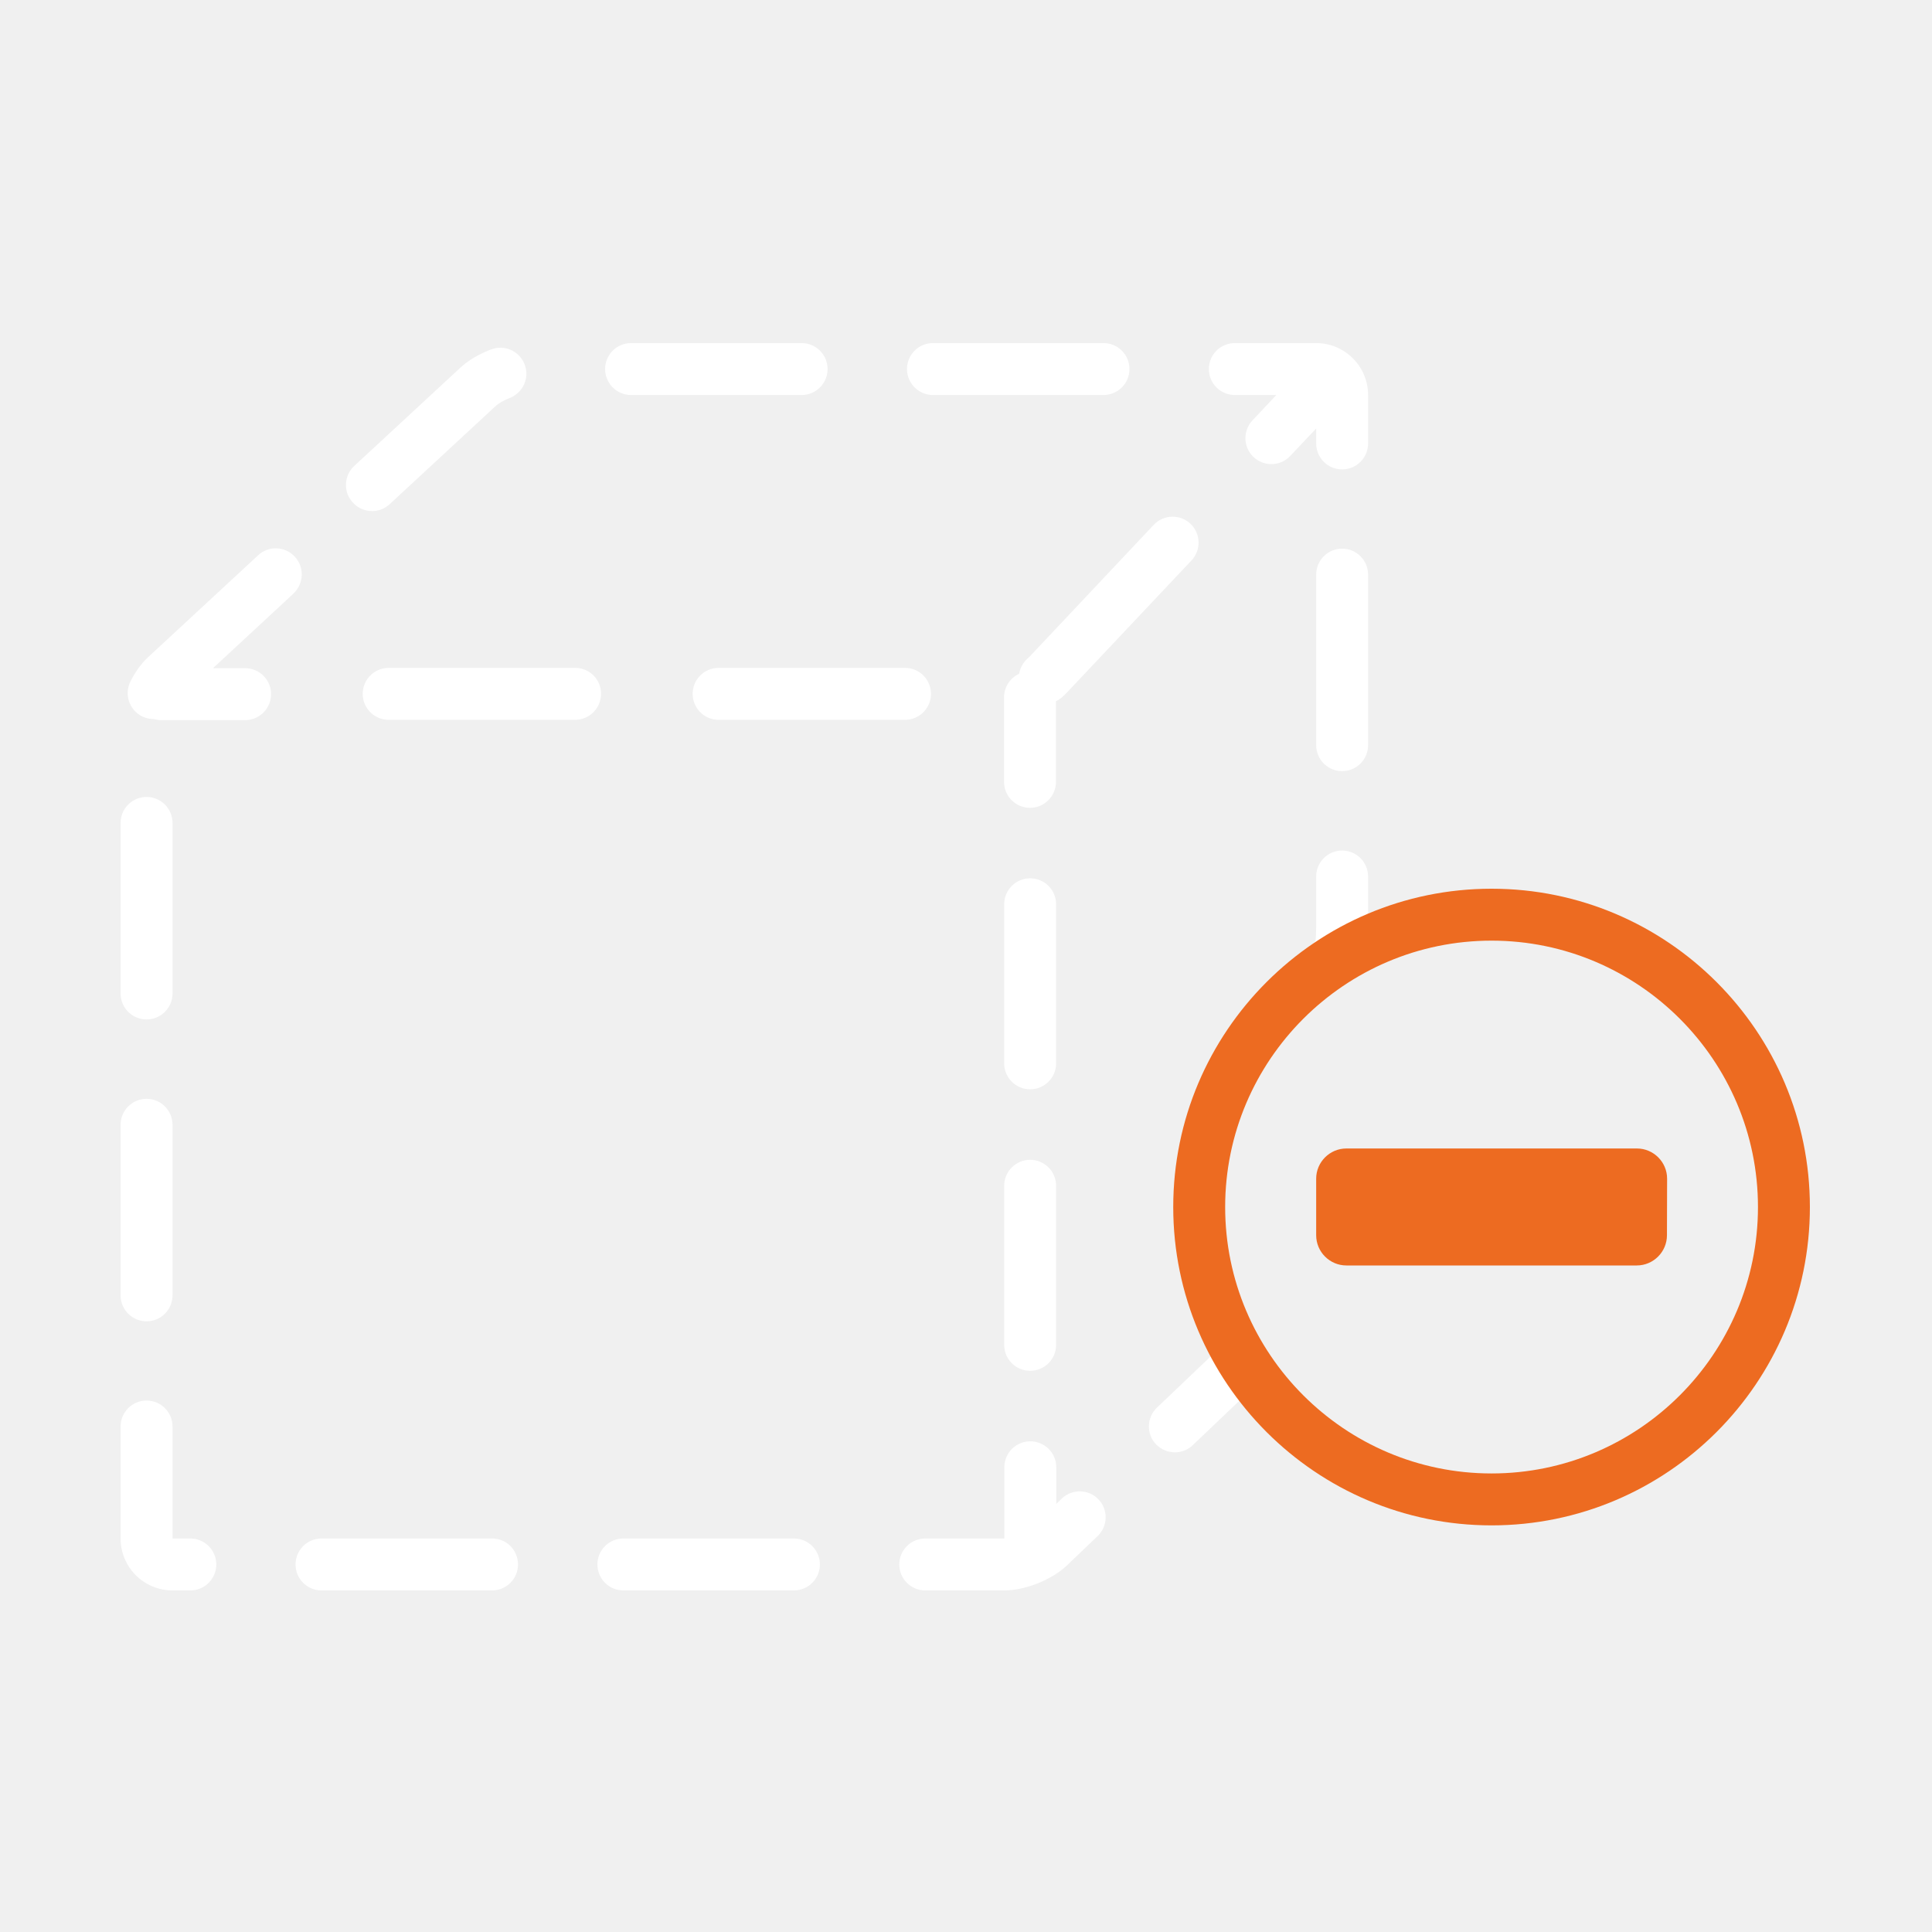
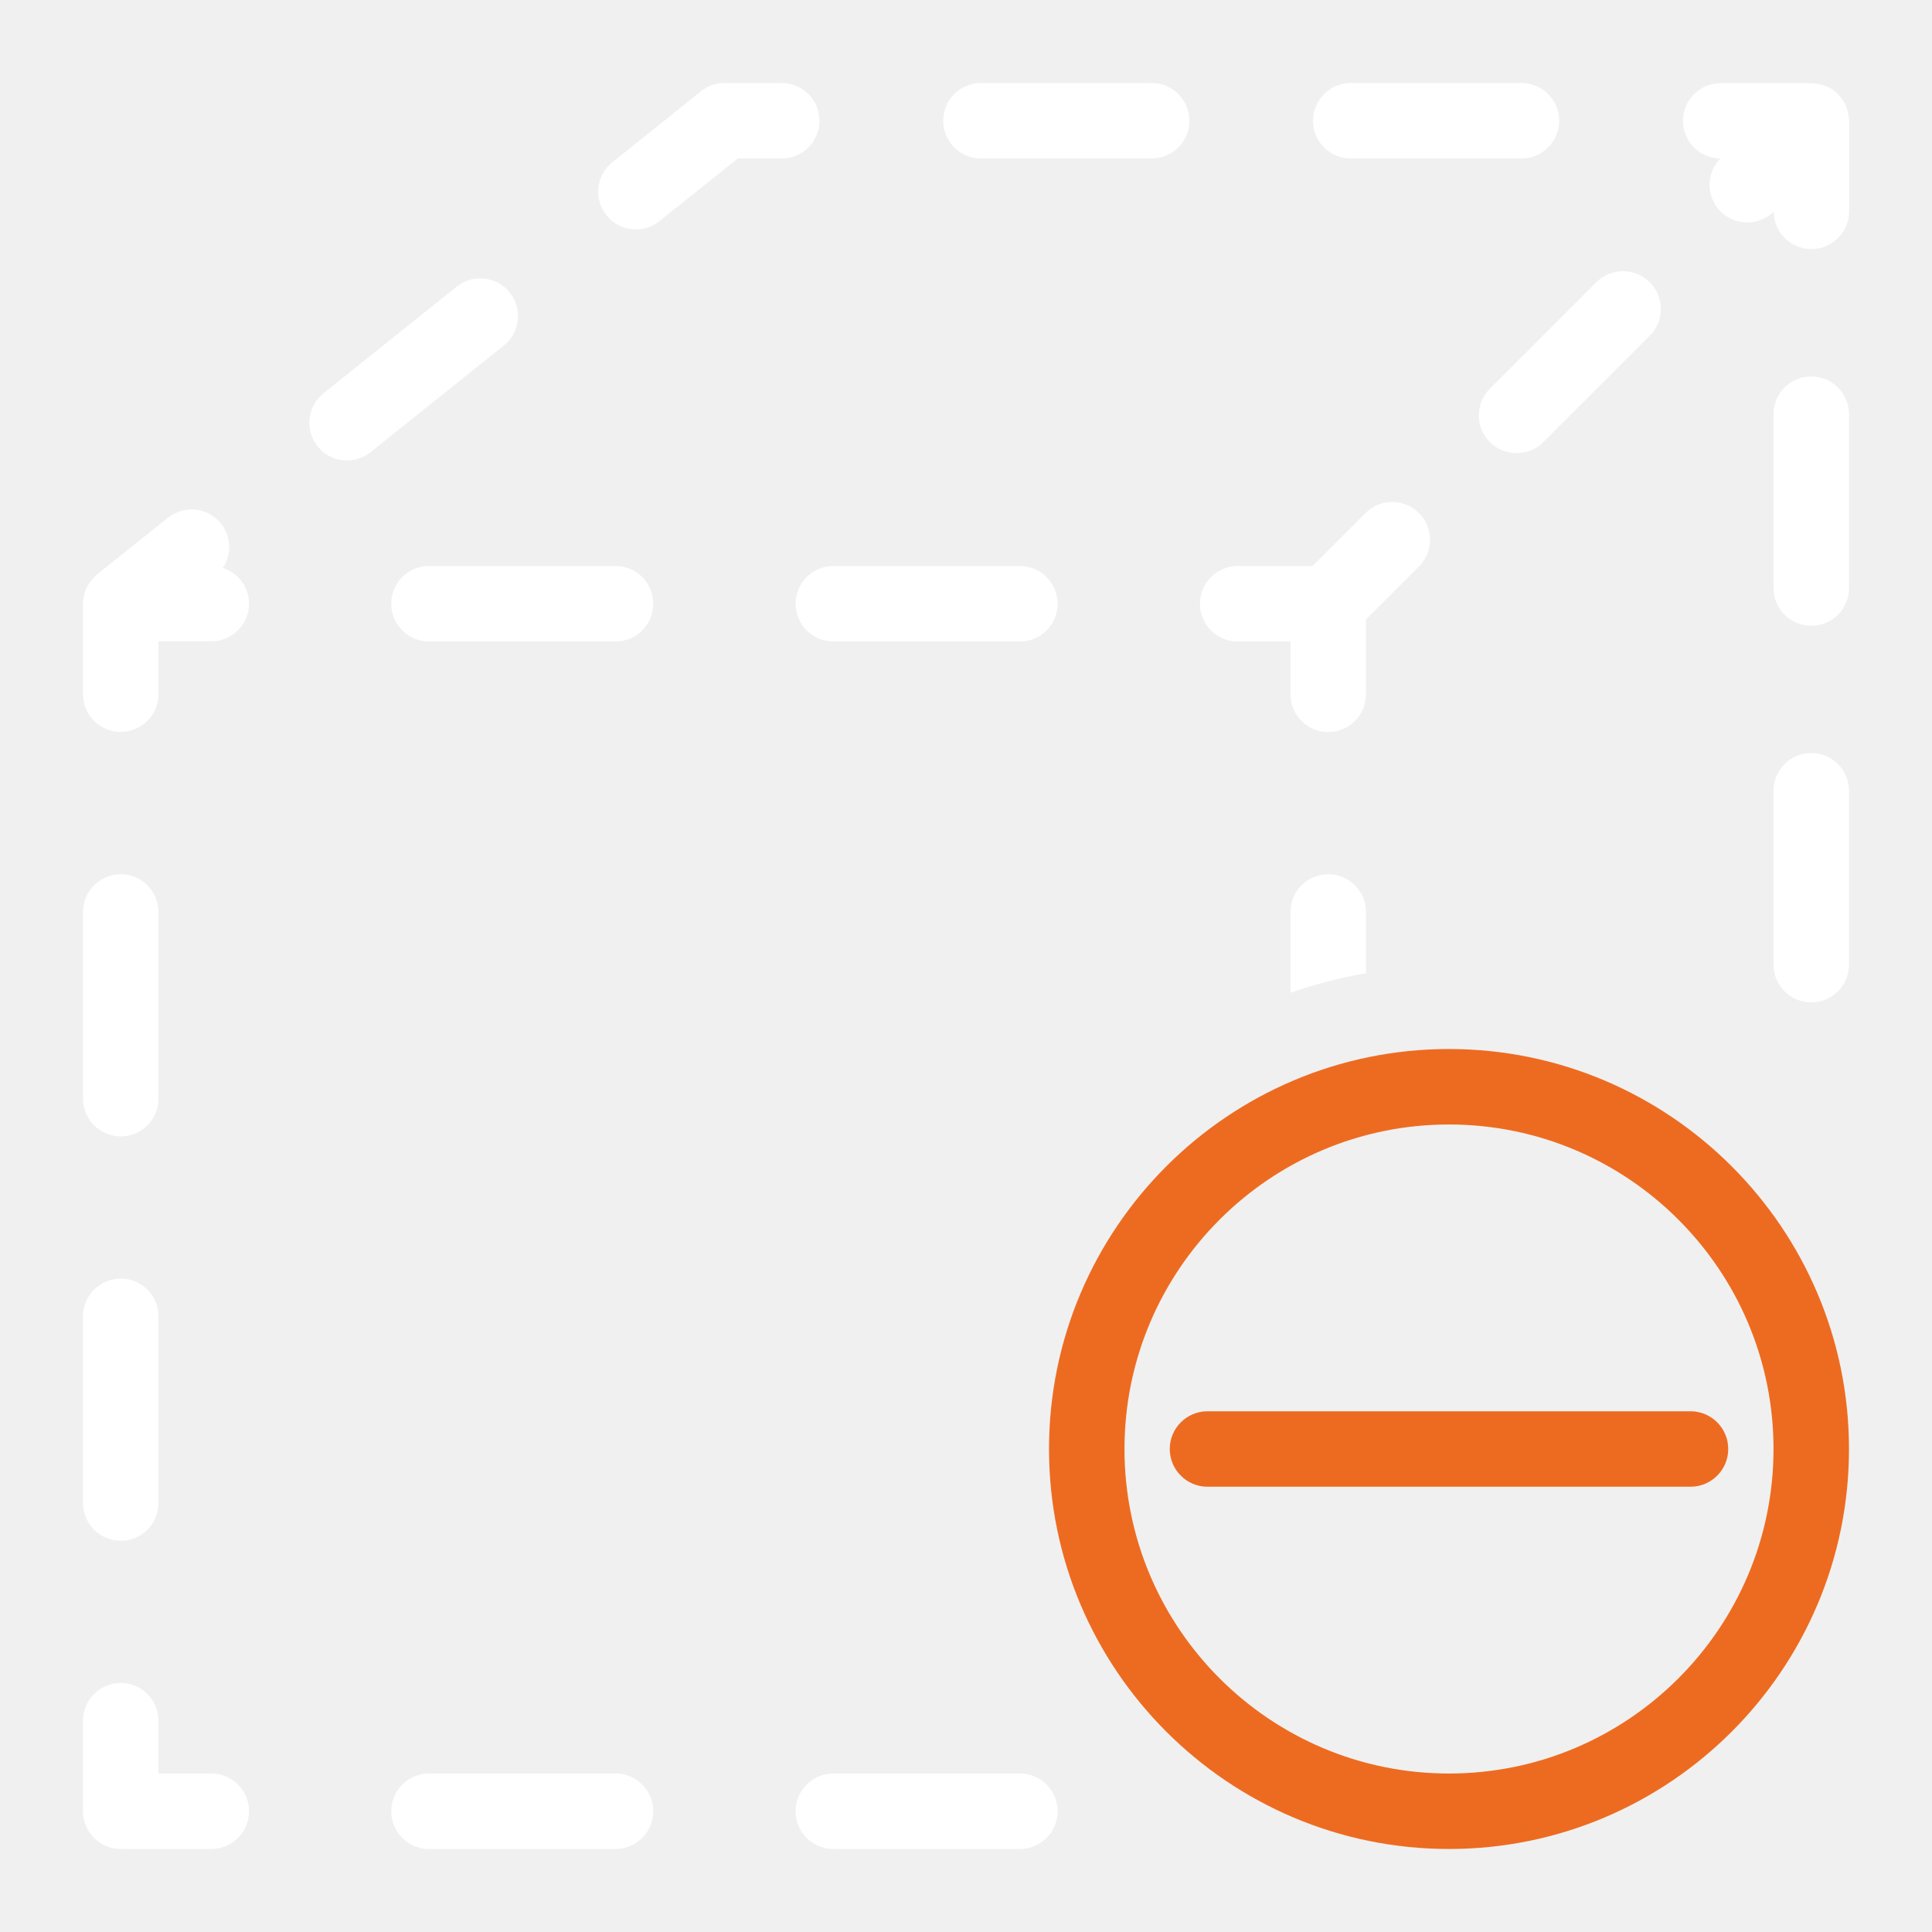
<svg xmlns="http://www.w3.org/2000/svg" version="1.0" id="Layer_1" x="0px" y="0px" viewBox="0 0 128 128" enable-background="new 0 0 128 128" xml:space="preserve">
-   <path fill="#FFFFFF" d="M38.11,44.25H25.75c-0.95,0-1.72,0.77-1.72,1.72s0.77,1.72,1.72,1.72H38.1c0.95,0,1.72-0.77,1.72-1.72  C39.83,45.02,39.06,44.25,38.11,44.25z M45.89,45.97c0,0.95,0.77,1.72,1.72,1.72h12.35c0.95,0,1.72-0.77,1.72-1.72  s-0.77-1.72-1.72-1.72H47.61C46.66,44.25,45.89,45.02,45.89,45.97z M68.11,43.6c-0.33,0.28-0.52,0.65-0.59,1.04  c-0.59,0.27-1,0.87-1,1.56v5.6c0,0.95,0.77,1.72,1.72,1.72c0.95,0,1.72-0.77,1.72-1.72v-5.34c0.12-0.06,0.24-0.13,0.35-0.22  c0.13-0.11,0.25-0.23,0.36-0.34l8.27-8.77c0.65-0.69,0.62-1.78-0.07-2.43s-1.78-0.62-2.43,0.07l-8.27,8.78  C68.16,43.56,68.14,43.58,68.11,43.6z M68.25,76.84c-0.95,0-1.72,0.77-1.72,1.72V89.1c0,0.95,0.77,1.72,1.72,1.72  c0.95,0,1.72-0.77,1.72-1.72V78.56C69.97,77.61,69.2,76.84,68.25,76.84z M69.97,59.91c0-0.95-0.77-1.72-1.72-1.72  c-0.95,0-1.72,0.77-1.72,1.72v10.54c0,0.95,0.77,1.72,1.72,1.72c0.95,0,1.72-0.77,1.72-1.72V59.91z M88.92,56.35  c-0.95,0-1.72,0.77-1.72,1.72v3.4c0,0.34-0.02,0.63-0.04,0.85c-0.51,0.55-0.62,1.38-0.22,2.06c0.32,0.54,0.89,0.84,1.48,0.84  c0.3,0,0.6-0.08,0.88-0.24l0.25-0.15c0.67-0.4,1.09-1.1,1.09-3.35v-3.4C90.64,57.12,89.87,56.35,88.92,56.35z M41.81,26.17h11.3  c0.95,0,1.72-0.77,1.72-1.72s-0.77-1.72-1.72-1.72h-11.3c-0.95,0-1.72,0.77-1.72,1.72S40.86,26.17,41.81,26.17z M87.2,22.73h-5.39  c-0.95,0-1.72,0.77-1.72,1.72s0.77,1.72,1.72,1.72h2.75l-1.58,1.68c-0.65,0.69-0.62,1.78,0.07,2.43c0.33,0.31,0.76,0.47,1.18,0.47  c0.46,0,0.91-0.18,1.25-0.54l1.72-1.82v0.99c0,0.95,0.77,1.72,1.72,1.72c0.95,0,1.72-0.77,1.72-1.72v-3.21  C90.64,24.27,89.09,22.73,87.2,22.73z M61.81,26.17h11.3c0.95,0,1.72-0.77,1.72-1.72s-0.77-1.72-1.72-1.72h-11.3  c-0.95,0-1.72,0.77-1.72,1.72S60.86,26.17,61.81,26.17z M9.71,67.54c0.95,0,1.72-0.77,1.72-1.72v-11.3c0-0.95-0.77-1.72-1.72-1.72  s-1.72,0.77-1.72,1.72v11.3C7.99,66.77,8.76,67.54,9.71,67.54z M24.65,33.86c0.42,0,0.84-0.15,1.17-0.46l7.04-6.52  c0.14-0.13,0.46-0.34,0.9-0.51c0.89-0.34,1.34-1.33,1-2.22s-1.33-1.34-2.22-1c-0.8,0.3-1.52,0.73-2.03,1.2l-7.04,6.52  c-0.7,0.65-0.74,1.74-0.09,2.43C23.73,33.68,24.19,33.86,24.65,33.86z M70.35,99.28l-0.37,0.36v-2.43c0-0.95-0.77-1.72-1.72-1.72  c-0.95,0-1.72,0.77-1.72,1.72v4.72H61.3c-0.95,0-1.72,0.77-1.72,1.72s0.77,1.72,1.72,1.72h5.23c1.4,0,3.15-0.7,4.16-1.66l2.03-1.94  c0.69-0.66,0.71-1.75,0.06-2.43C72.13,98.65,71.03,98.63,70.35,99.28z M52.6,101.93H41.3c-0.95,0-1.72,0.77-1.72,1.72  s0.77,1.72,1.72,1.72h11.3c0.95,0,1.72-0.77,1.72-1.72S53.55,101.93,52.6,101.93z M88.92,36.35c-0.95,0-1.72,0.77-1.72,1.72v11.3  c0,0.95,0.77,1.72,1.72,1.72c0.95,0,1.72-0.77,1.72-1.72v-11.3C90.64,37.12,89.87,36.35,88.92,36.35z M32.61,101.93H21.3  c-0.95,0-1.72,0.77-1.72,1.72s0.77,1.72,1.72,1.72h11.3c0.95,0,1.72-0.77,1.72-1.72S33.56,101.93,32.61,101.93z M9.71,87.54  c0.95,0,1.72-0.77,1.72-1.72v-11.3c0-0.95-0.77-1.72-1.72-1.72s-1.72,0.77-1.72,1.72v11.3C7.99,86.77,8.76,87.54,9.71,87.54z   M12.61,101.93h-1.18v-7.42c0-0.95-0.77-1.72-1.72-1.72s-1.72,0.77-1.72,1.72v7.42c0,1.9,1.54,3.44,3.44,3.44h1.18  c0.95,0,1.72-0.77,1.72-1.72S13.56,101.93,12.61,101.93z M19.53,36.88c-0.65-0.7-1.74-0.74-2.43-0.09l-7.3,6.76  c-0.55,0.51-0.93,1.15-1.16,1.6C8.22,46,8.56,47.03,9.41,47.46c0.25,0.12,0.51,0.18,0.77,0.18h0.01c0.14,0.04,0.29,0.07,0.45,0.07  h5.6c0.95,0,1.72-0.77,1.72-1.72s-0.77-1.72-1.72-1.72h-2.13l5.33-4.94C20.14,38.66,20.18,37.57,19.53,36.88z M80.7,89.4l-4.05,3.86  c-0.69,0.66-0.71,1.75-0.06,2.43c0.34,0.35,0.79,0.53,1.25,0.53c0.43,0,0.86-0.16,1.19-0.48l4.05-3.86  c0.69-0.66,0.71-1.75,0.06-2.43C82.48,88.77,81.39,88.75,80.7,89.4z" />
-   <g>
-     <path fill="#ED6B21" d="M98.82,101.06c-11.63,0-21.09-9.46-21.09-21.09s9.46-21.09,21.09-21.09s21.09,9.46,21.09,21.09   S110.45,101.06,98.82,101.06z M98.82,62.32c-9.73,0-17.65,7.92-17.65,17.65s7.92,17.65,17.65,17.65s17.65-7.92,17.65-17.65   S108.55,62.32,98.82,62.32z" />
-   </g>
-   <g>
-     <path fill="#ED6B21" d="M110.44,81.84c0,1.1-0.9,2-2,2H89.2c-1.1,0-2-0.9-2-2v-3.75c0-1.1,0.9-2,2-2h19.25c1.1,0,2,0.9,2,2   L110.44,81.84L110.44,81.84z" />
+   <g id="remove_1_">
+     <g>
+       <path fill="#FFFFFF" d="M98.71,29.29c0.49,0.49,1.13,0.73,1.77,0.73s1.28-0.24,1.77-0.73l7.05-7.05c0.98-0.98,0.98-2.56,0-3.54    c-0.98-0.98-2.56-0.98-3.54,0l-7.05,7.05C97.73,26.74,97.73,28.32,98.71,29.29z" />
+       <path fill="#FFFFFF" d="M82,42.5h3.5V46c0,1.38,1.12,2.5,2.5,2.5s2.5-1.12,2.5-2.5v-4.96l3.51-3.51c0.98-0.98,0.98-2.56,0-3.54    c-0.98-0.98-2.56-0.98-3.54,0l-3.51,3.51H82c-1.38,0-2.5,1.12-2.5,2.5S80.62,42.5,82,42.5z" />
+       <path fill="#FFFFFF" d="M113.97,10.5c-0.95,0.98-0.94,2.54,0.02,3.51c0.49,0.49,1.13,0.73,1.77,0.73c0.63,0,1.26-0.24,1.75-0.71    c0.02,1.37,1.13,2.47,2.5,2.47c1.38,0,2.5-1.12,2.5-2.5V8c0-0.05-0.01-0.1-0.02-0.15c0-0.06-0.01-0.11-0.02-0.17    c-0.03-0.22-0.08-0.43-0.15-0.62c0,0,0-0.01,0-0.01c0,0,0,0,0,0c-0.01-0.03-0.03-0.05-0.04-0.08c-0.05-0.11-0.11-0.21-0.17-0.31    c-0.03-0.04-0.05-0.08-0.08-0.11c-0.06-0.08-0.13-0.16-0.2-0.24c-0.03-0.03-0.06-0.07-0.09-0.1c-0.09-0.09-0.19-0.17-0.3-0.25    c-0.01-0.01-0.02-0.02-0.04-0.03c-0.12-0.08-0.24-0.15-0.38-0.2c-0.04-0.02-0.09-0.03-0.13-0.05c-0.1-0.04-0.2-0.07-0.3-0.09    c-0.05-0.01-0.09-0.02-0.14-0.03c-0.15-0.03-0.3-0.05-0.45-0.05h-6c-1.38,0-2.5,1.12-2.5,2.5C111.5,9.37,112.6,10.48,113.97,10.5z    " />
+       <path fill="#FFFFFF" d="M89.49,10.5h11.31c1.38,0,2.5-1.12,2.5-2.5s-1.12-2.5-2.5-2.5H89.49c-1.38,0-2.5,1.12-2.5,2.5    S88.11,10.5,89.49,10.5z" />
+       <path fill="#FFFFFF" d="M88,57.92c-1.38,0-2.5,1.12-2.5,2.5v5.35c1.61-0.56,3.28-0.99,5-1.29v-4.06    C90.5,59.04,89.38,57.92,88,57.92z" />
+       <path fill="#FFFFFF" d="M117.5,63.91c0,1.38,1.12,2.5,2.5,2.5s2.5-1.12,2.5-2.5V52.39c0-1.38-1.12-2.5-2.5-2.5s-2.5,1.12-2.5,2.5    V63.91z" />
+       <path fill="#FFFFFF" d="M64.99,10.5H76.3c1.38,0,2.5-1.12,2.5-2.5s-1.12-2.5-2.5-2.5H64.99c-1.38,0-2.5,1.12-2.5,2.5    S63.6,10.5,64.99,10.5z" />
+       <path fill="#FFFFFF" d="M120,24.94c-1.38,0-2.5,1.12-2.5,2.5v11.52c0,1.38,1.12,2.5,2.5,2.5s2.5-1.12,2.5-2.5V27.44    C122.5,26.06,121.38,24.94,120,24.94z" />
+       <path fill="#FFFFFF" d="M14.76,37.63c0.59-0.88,0.58-2.07-0.12-2.94c-0.86-1.08-2.44-1.25-3.51-0.39l-4.69,3.75    c-0.03,0.03-0.06,0.06-0.09,0.09c-0.07,0.06-0.13,0.12-0.19,0.19c-0.05,0.06-0.1,0.12-0.15,0.18c-0.05,0.07-0.09,0.13-0.14,0.2    c-0.04,0.07-0.08,0.14-0.12,0.21c-0.03,0.07-0.07,0.15-0.09,0.22c-0.03,0.08-0.05,0.15-0.07,0.23c-0.02,0.08-0.04,0.15-0.05,0.23    c-0.01,0.09-0.02,0.17-0.03,0.26c0,0.04-0.01,0.09-0.01,0.13v6c0,1.38,1.12,2.5,2.5,2.5s2.5-1.12,2.5-2.5v-3.5H14    c1.38,0,2.5-1.12,2.5-2.5C16.5,38.89,15.77,37.95,14.76,37.63z" />
+       <path fill="#FFFFFF" d="M40.79,37.5H28.42c-1.38,0-2.5,1.12-2.5,2.5s1.12,2.5,2.5,2.5h12.36c1.38,0,2.5-1.12,2.5-2.5    S42.17,37.5,40.79,37.5z" />
+       <path fill="#FFFFFF" d="M54.29,8c0-1.38-1.12-2.5-2.5-2.5H48c-0.57,0-1.12,0.19-1.56,0.55l-5.87,4.7    c-1.08,0.86-1.25,2.44-0.39,3.51c0.49,0.62,1.22,0.94,1.95,0.94c0.55,0,1.1-0.18,1.56-0.55l5.19-4.15h2.91    C53.17,10.5,54.29,9.38,54.29,8z" />
+       <path fill="#FFFFFF" d="M40.79,117.5H28.42c-1.38,0-2.5,1.12-2.5,2.5s1.12,2.5,2.5,2.5h12.36c1.38,0,2.5-1.12,2.5-2.5    S42.17,117.5,40.79,117.5z" />
+       <path fill="#FFFFFF" d="M67.58,117.5H55.21c-1.38,0-2.5,1.12-2.5,2.5s1.12,2.5,2.5,2.5h12.36c1.38,0,2.5-1.12,2.5-2.5    S68.96,117.5,67.58,117.5z" />
+       <path fill="#FFFFFF" d="M52.71,40c0,1.38,1.12,2.5,2.5,2.5h12.36c1.38,0,2.5-1.12,2.5-2.5s-1.12-2.5-2.5-2.5H55.21    C53.83,37.5,52.71,38.62,52.71,40z" />
+       <path fill="#FFFFFF" d="M8,102.08c1.38,0,2.5-1.12,2.5-2.5V87.21c0-1.38-1.12-2.5-2.5-2.5s-2.5,1.12-2.5,2.5v12.36    C5.5,100.96,6.62,102.08,8,102.08z" />
+       <path fill="#FFFFFF" d="M8,75.29c1.38,0,2.5-1.12,2.5-2.5V60.42c0-1.38-1.12-2.5-2.5-2.5s-2.5,1.12-2.5,2.5v12.36    C5.5,74.17,6.62,75.29,8,75.29z" />
+       <path fill="#FFFFFF" d="M14,117.5h-3.5V114c0-1.38-1.12-2.5-2.5-2.5s-2.5,1.12-2.5,2.5v6c0,1.38,1.12,2.5,2.5,2.5h6    c1.38,0,2.5-1.12,2.5-2.5S15.38,117.5,14,117.5z" />
+       <path fill="#FFFFFF" d="M33.77,19.38c-0.86-1.08-2.44-1.25-3.51-0.39l-8.83,7.07c-1.08,0.86-1.25,2.44-0.39,3.51    c0.49,0.62,1.22,0.94,1.95,0.94c0.55,0,1.1-0.18,1.56-0.55l8.83-7.07C34.46,22.03,34.64,20.46,33.77,19.38z" />
+     </g>
+     <g>
+       <path fill="#ED6B21" d="M96,69.5c-14.61,0-26.5,11.89-26.5,26.5s11.89,26.5,26.5,26.5s26.5-11.89,26.5-26.5S110.61,69.5,96,69.5z     M96,117.5c-11.86,0-21.5-9.64-21.5-21.5S84.14,74.5,96,74.5s21.5,9.64,21.5,21.5S107.86,117.5,96,117.5z" />
+       <path fill="#ED6B21" d="M112,93.5H80c-1.38,0-2.5,1.12-2.5,2.5s1.12,2.5,2.5,2.5h32c1.38,0,2.5-1.12,2.5-2.5S113.38,93.5,112,93.5    z" />
+     </g>
  </g>
</svg>
